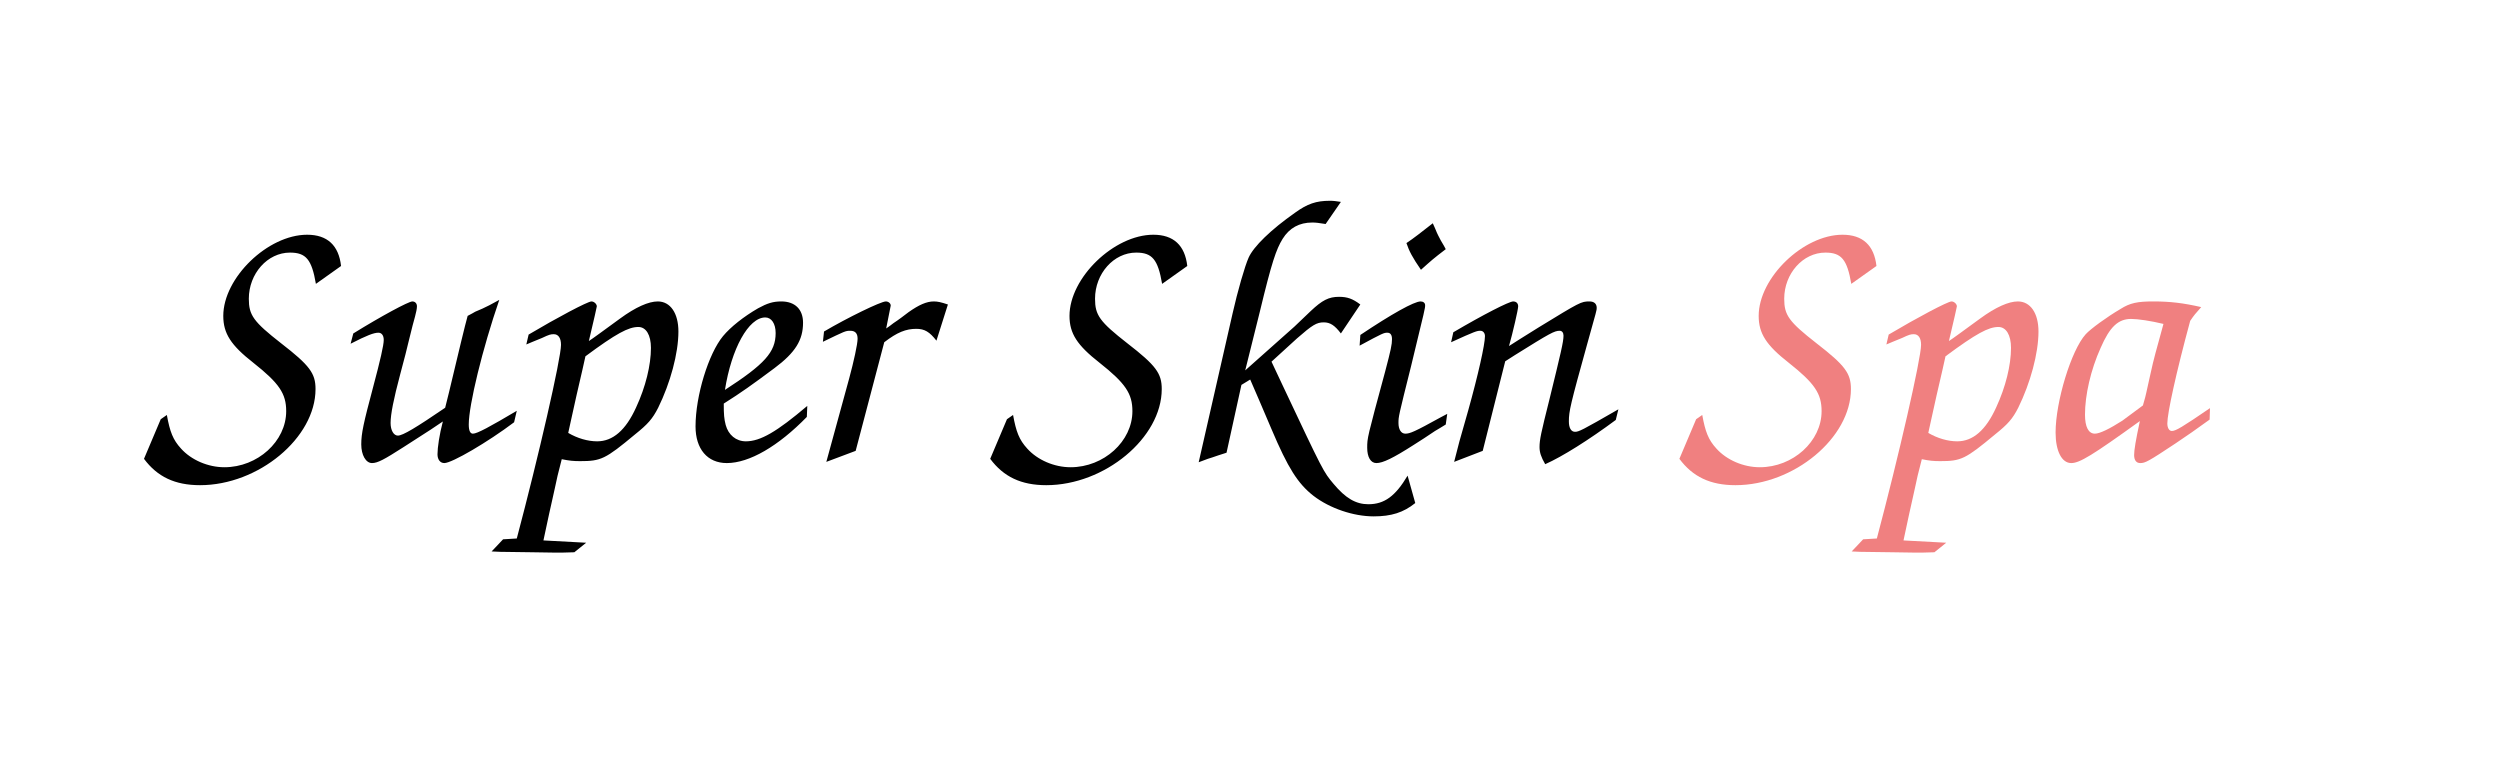
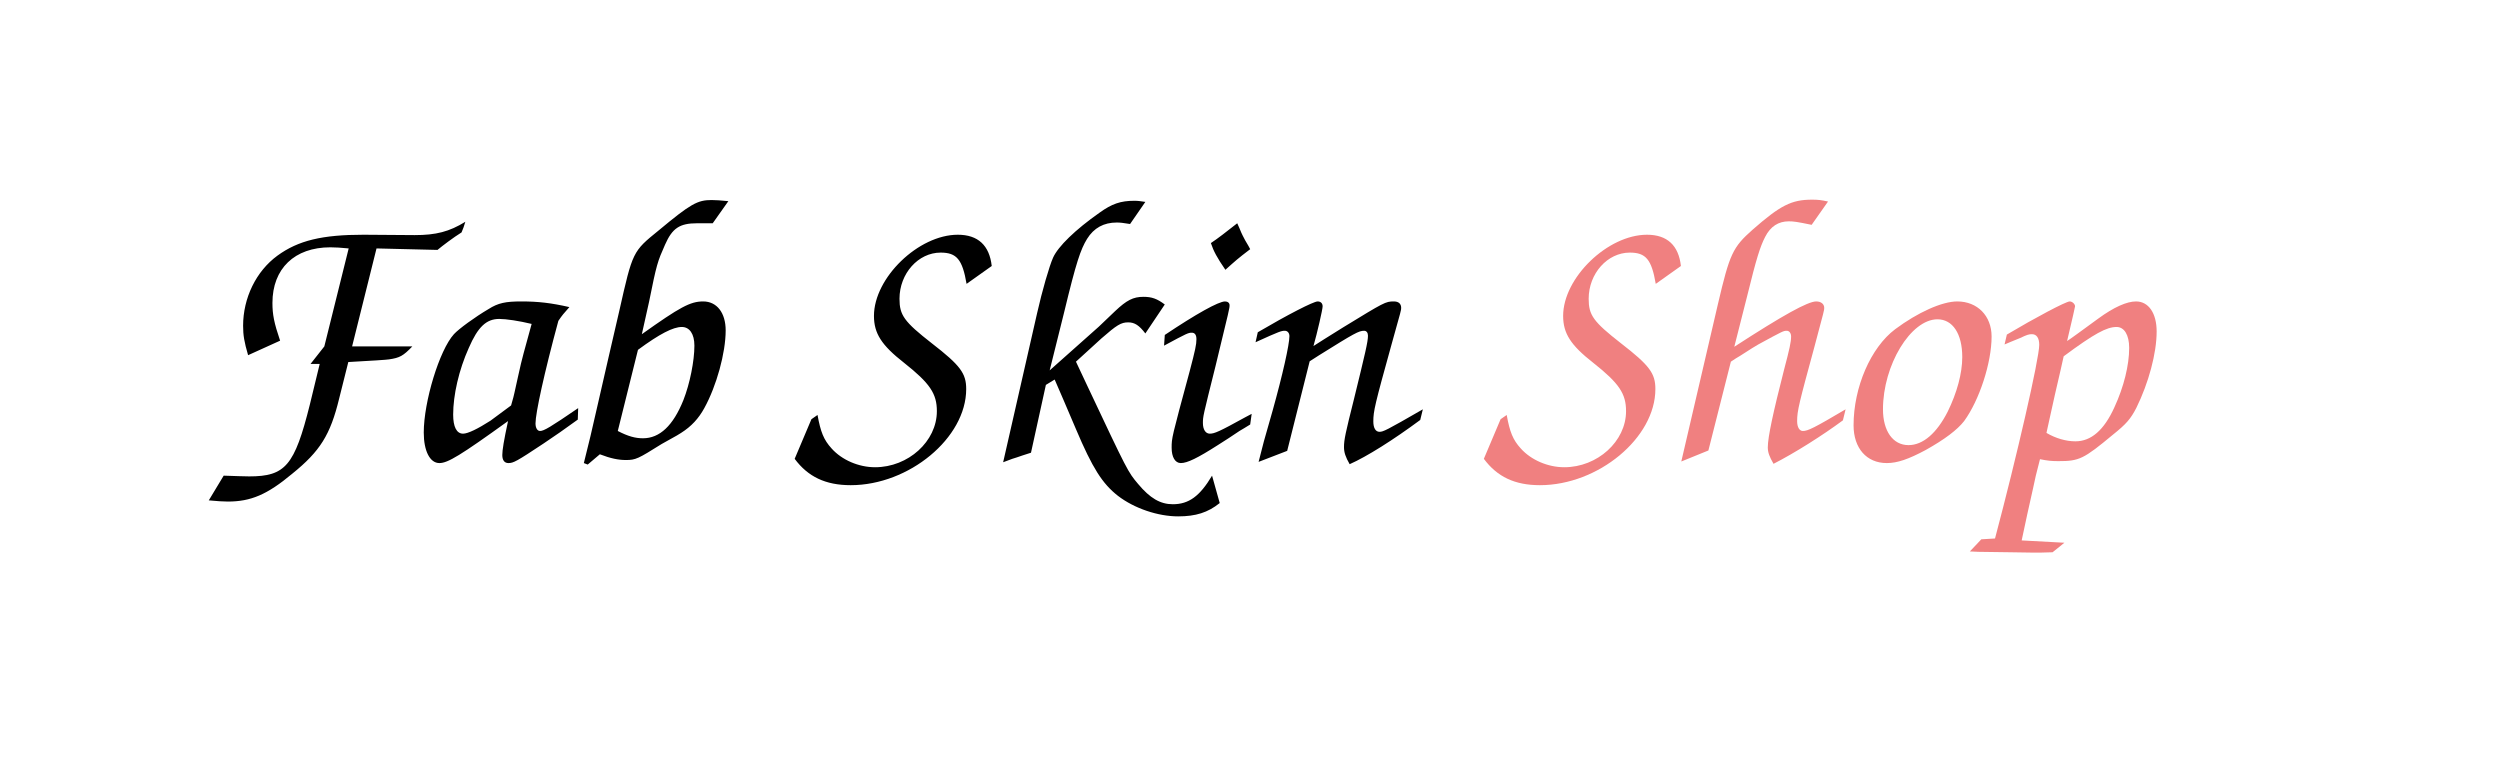
<svg xmlns="http://www.w3.org/2000/svg" width="175" height="54" viewBox="0 0 2604 738">
  <defs>
    <style>.cls-1 {font-size: 80px;text-anchor: middle;font-family:cursive;} .cls-2 {fill: #f08080;}</style>
  </defs>
  <text id="Logo_Img" data-name="Logo" class="cls-1" transform="translate(1211.659 444.377) scale(4.963)" aria-labeledby="#img-title" aria-describedby="#img-desc">
-     <tspan x="0" y="0">Super Skin <tspan class="cls-2">Spa</tspan>
+     <tspan x="0" y="0">Fab Skin <tspan class="cls-2">Shop</tspan>
    </tspan>
  </text>
</svg>
